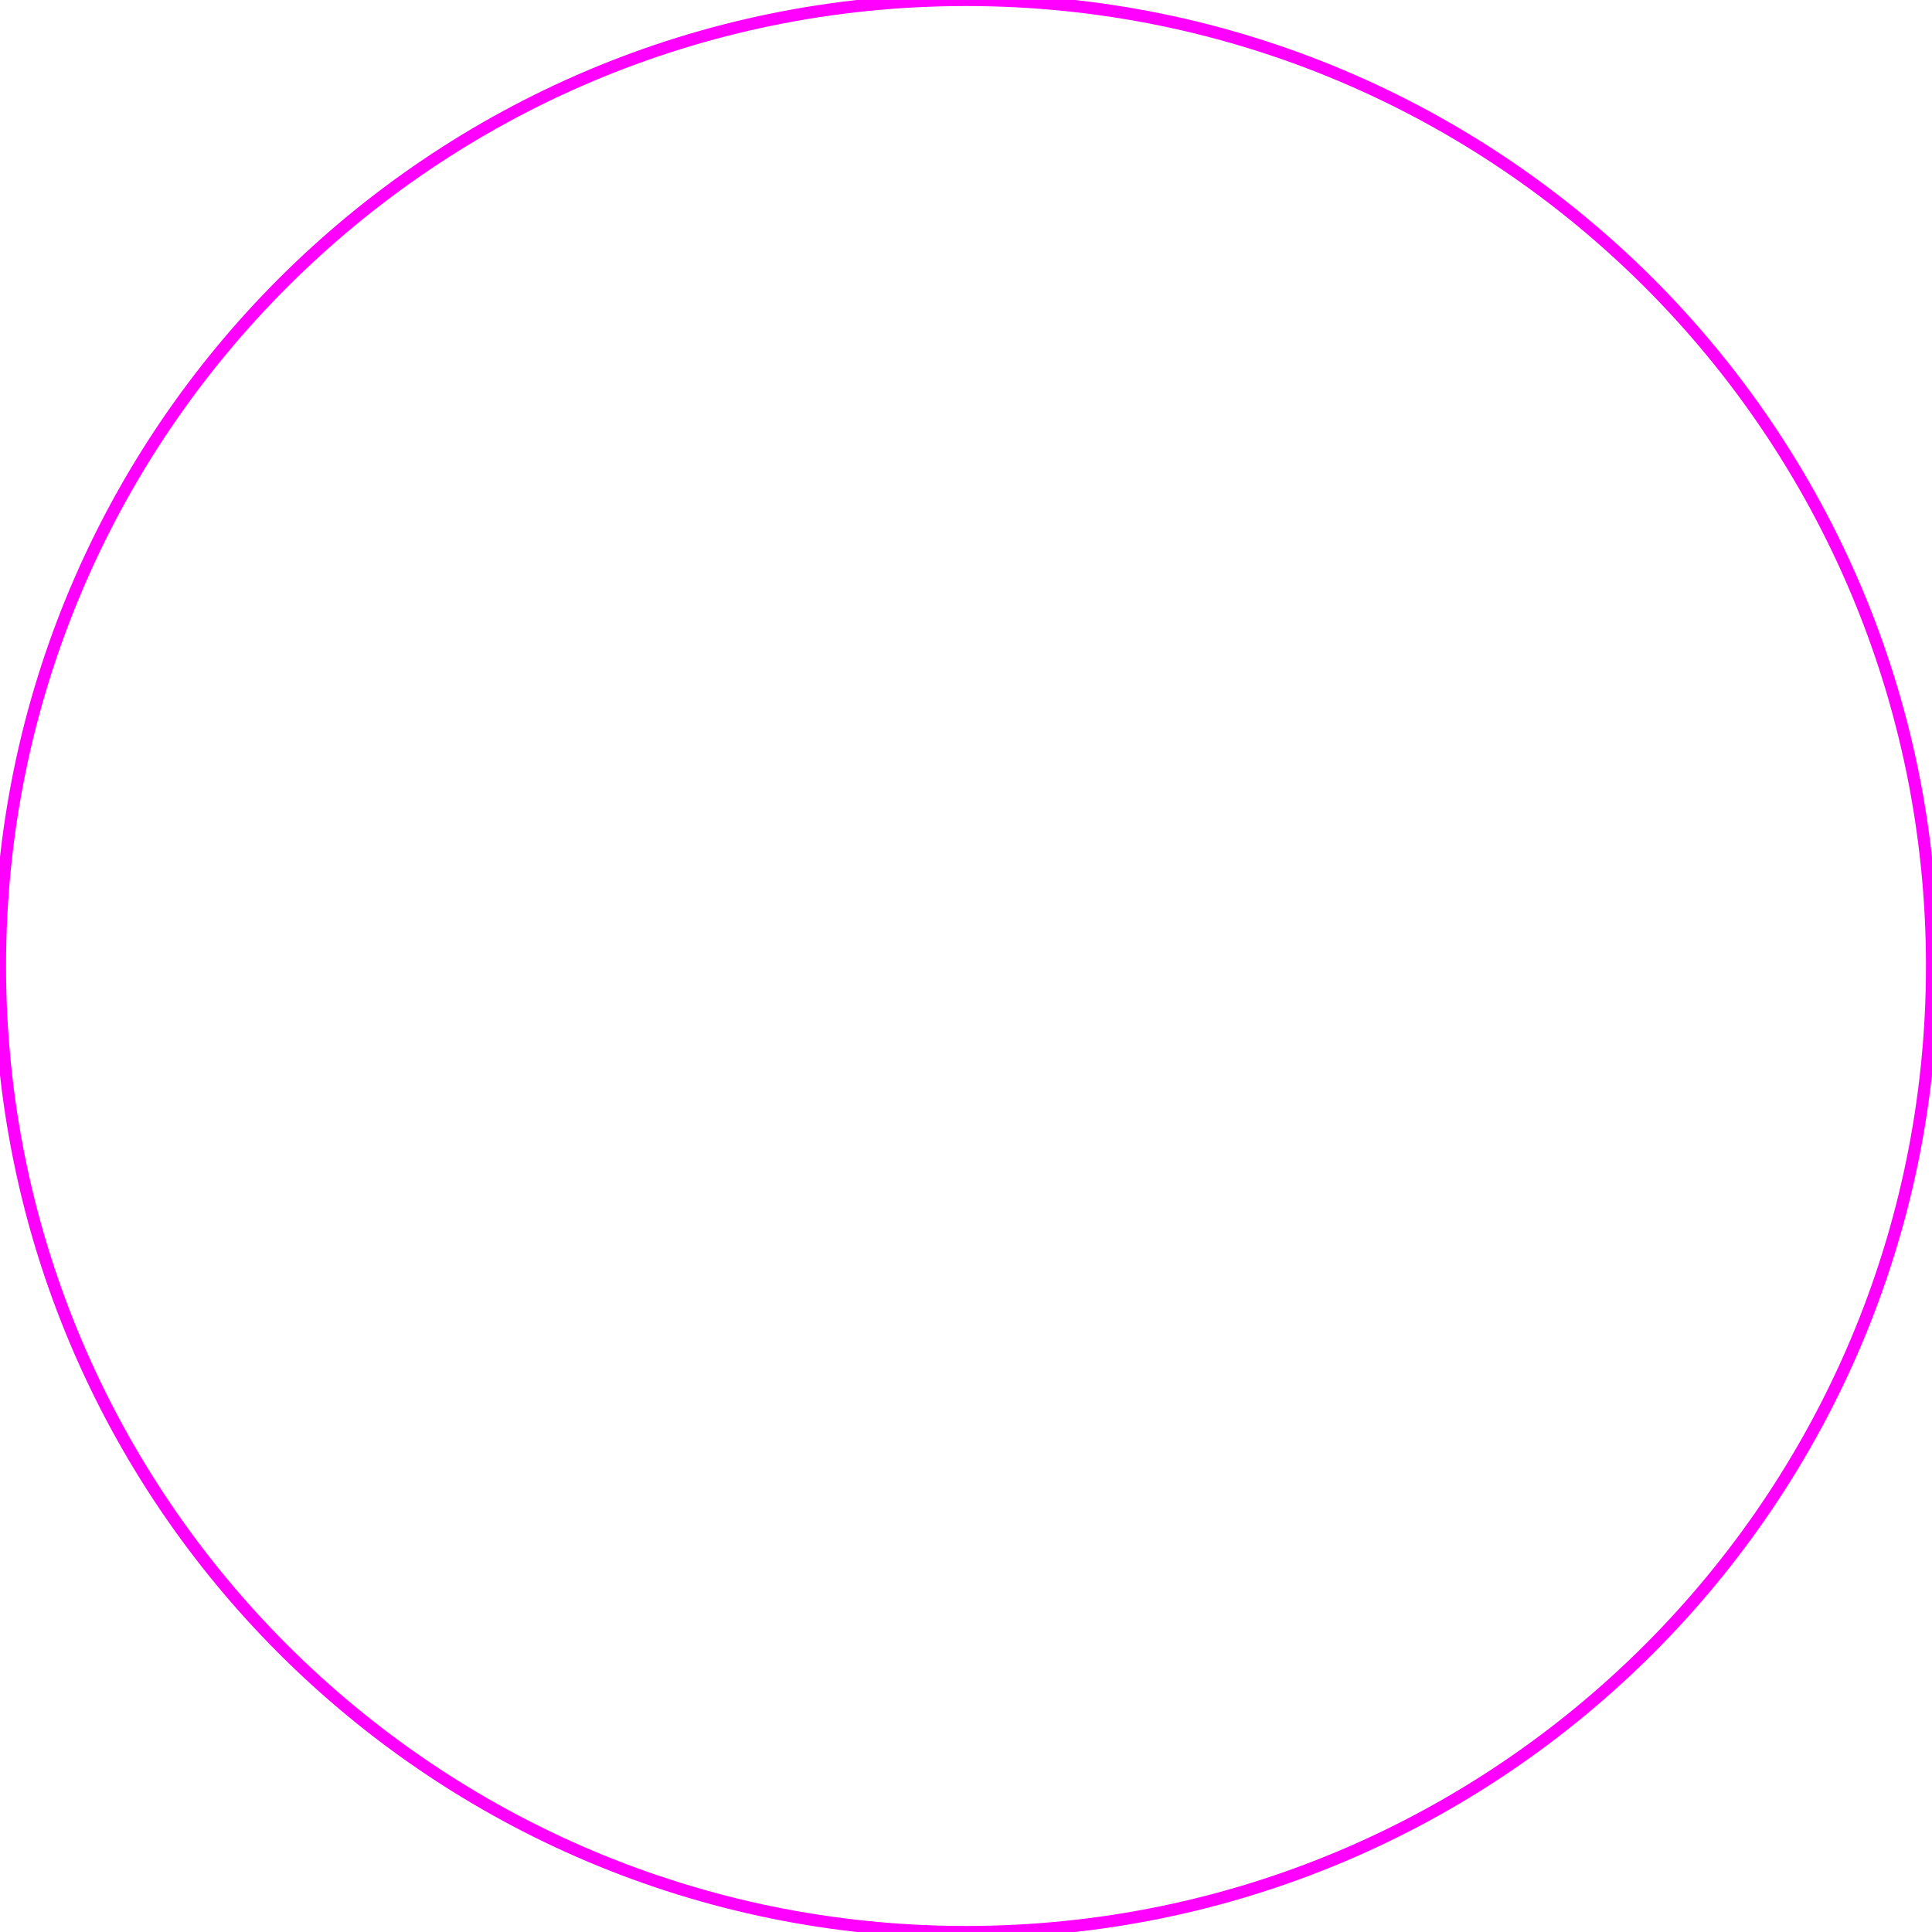
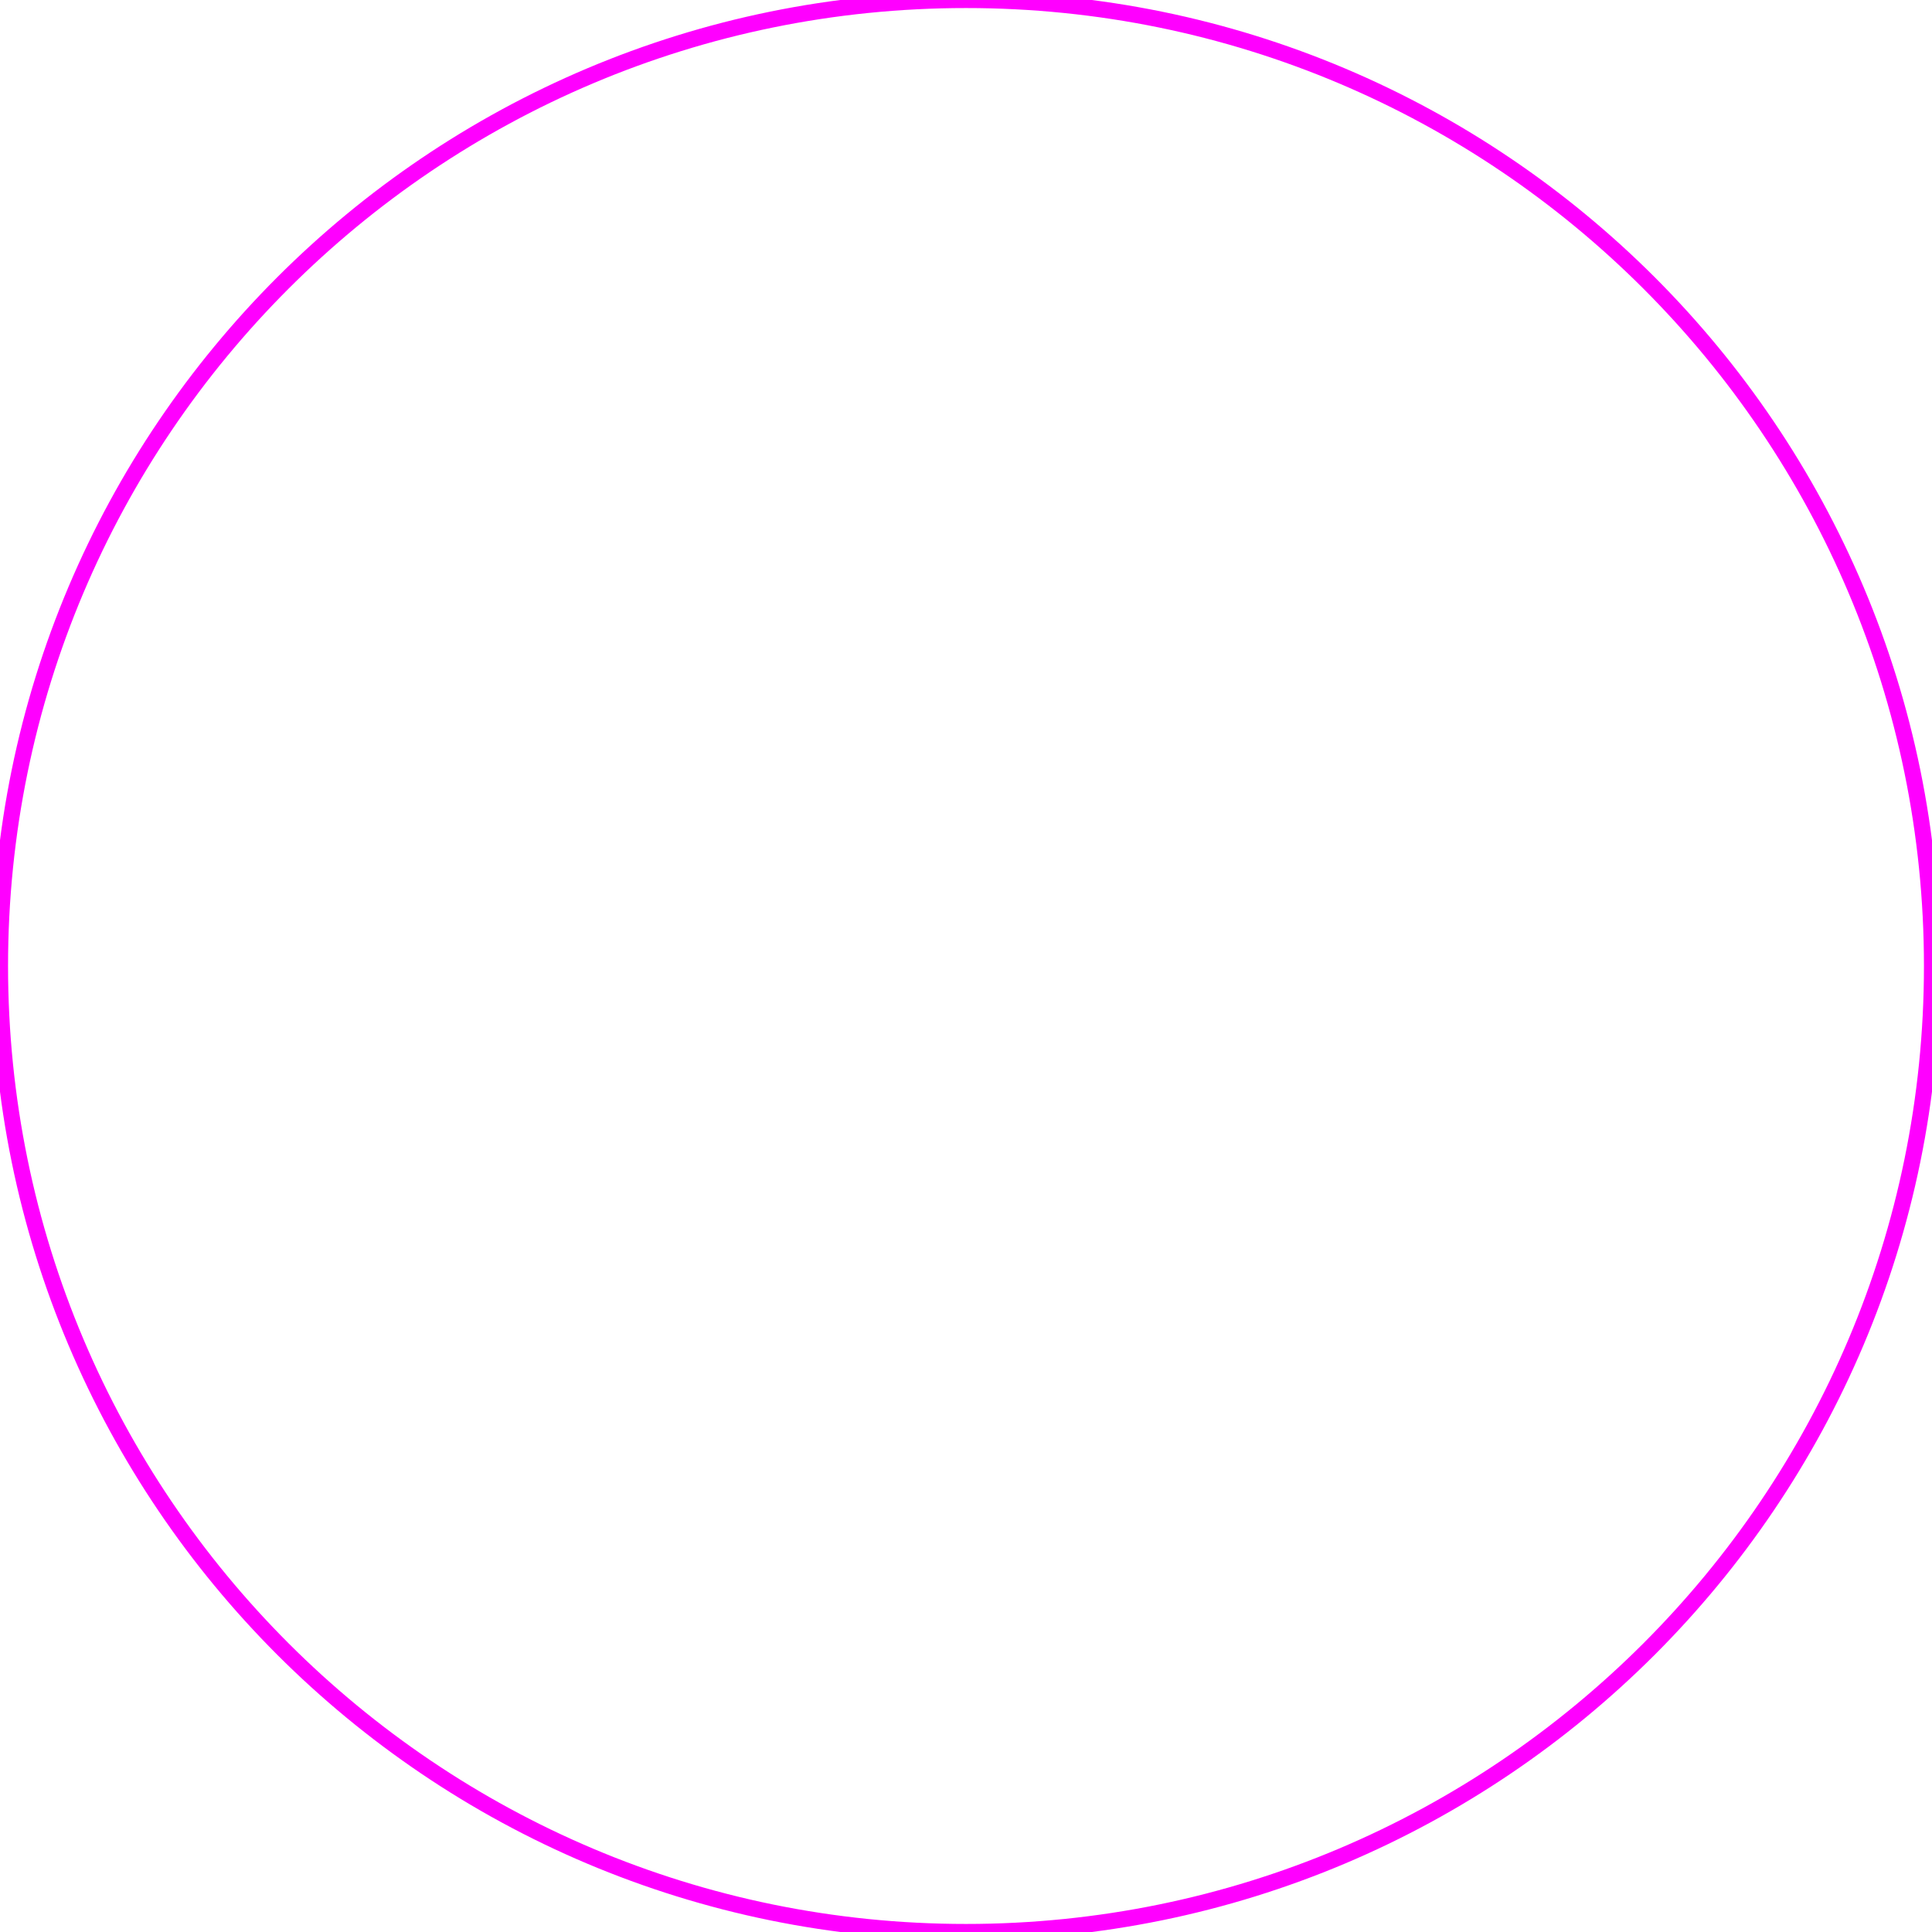
- <svg xmlns="http://www.w3.org/2000/svg" width="40mm" height="40mm" viewBox="0 0 40 40">
-   <path id="CutContour" d="M0,20 A20,20 0 1 1 40,20 A20,20 0 1 1 0,20Z" fill="none" stroke="#FF00FF" stroke-width="0.25" />
+ <svg xmlns="http://www.w3.org/2000/svg" width="30mm" height="30mm" viewBox="0 0 30 30">
+   <path id="CutContour" d="M0,15 A15,15 0 1 1 30,15 A15,15 0 1 1 0,15Z" fill="none" stroke="#FF00FF" stroke-width="0.25" />
</svg>
